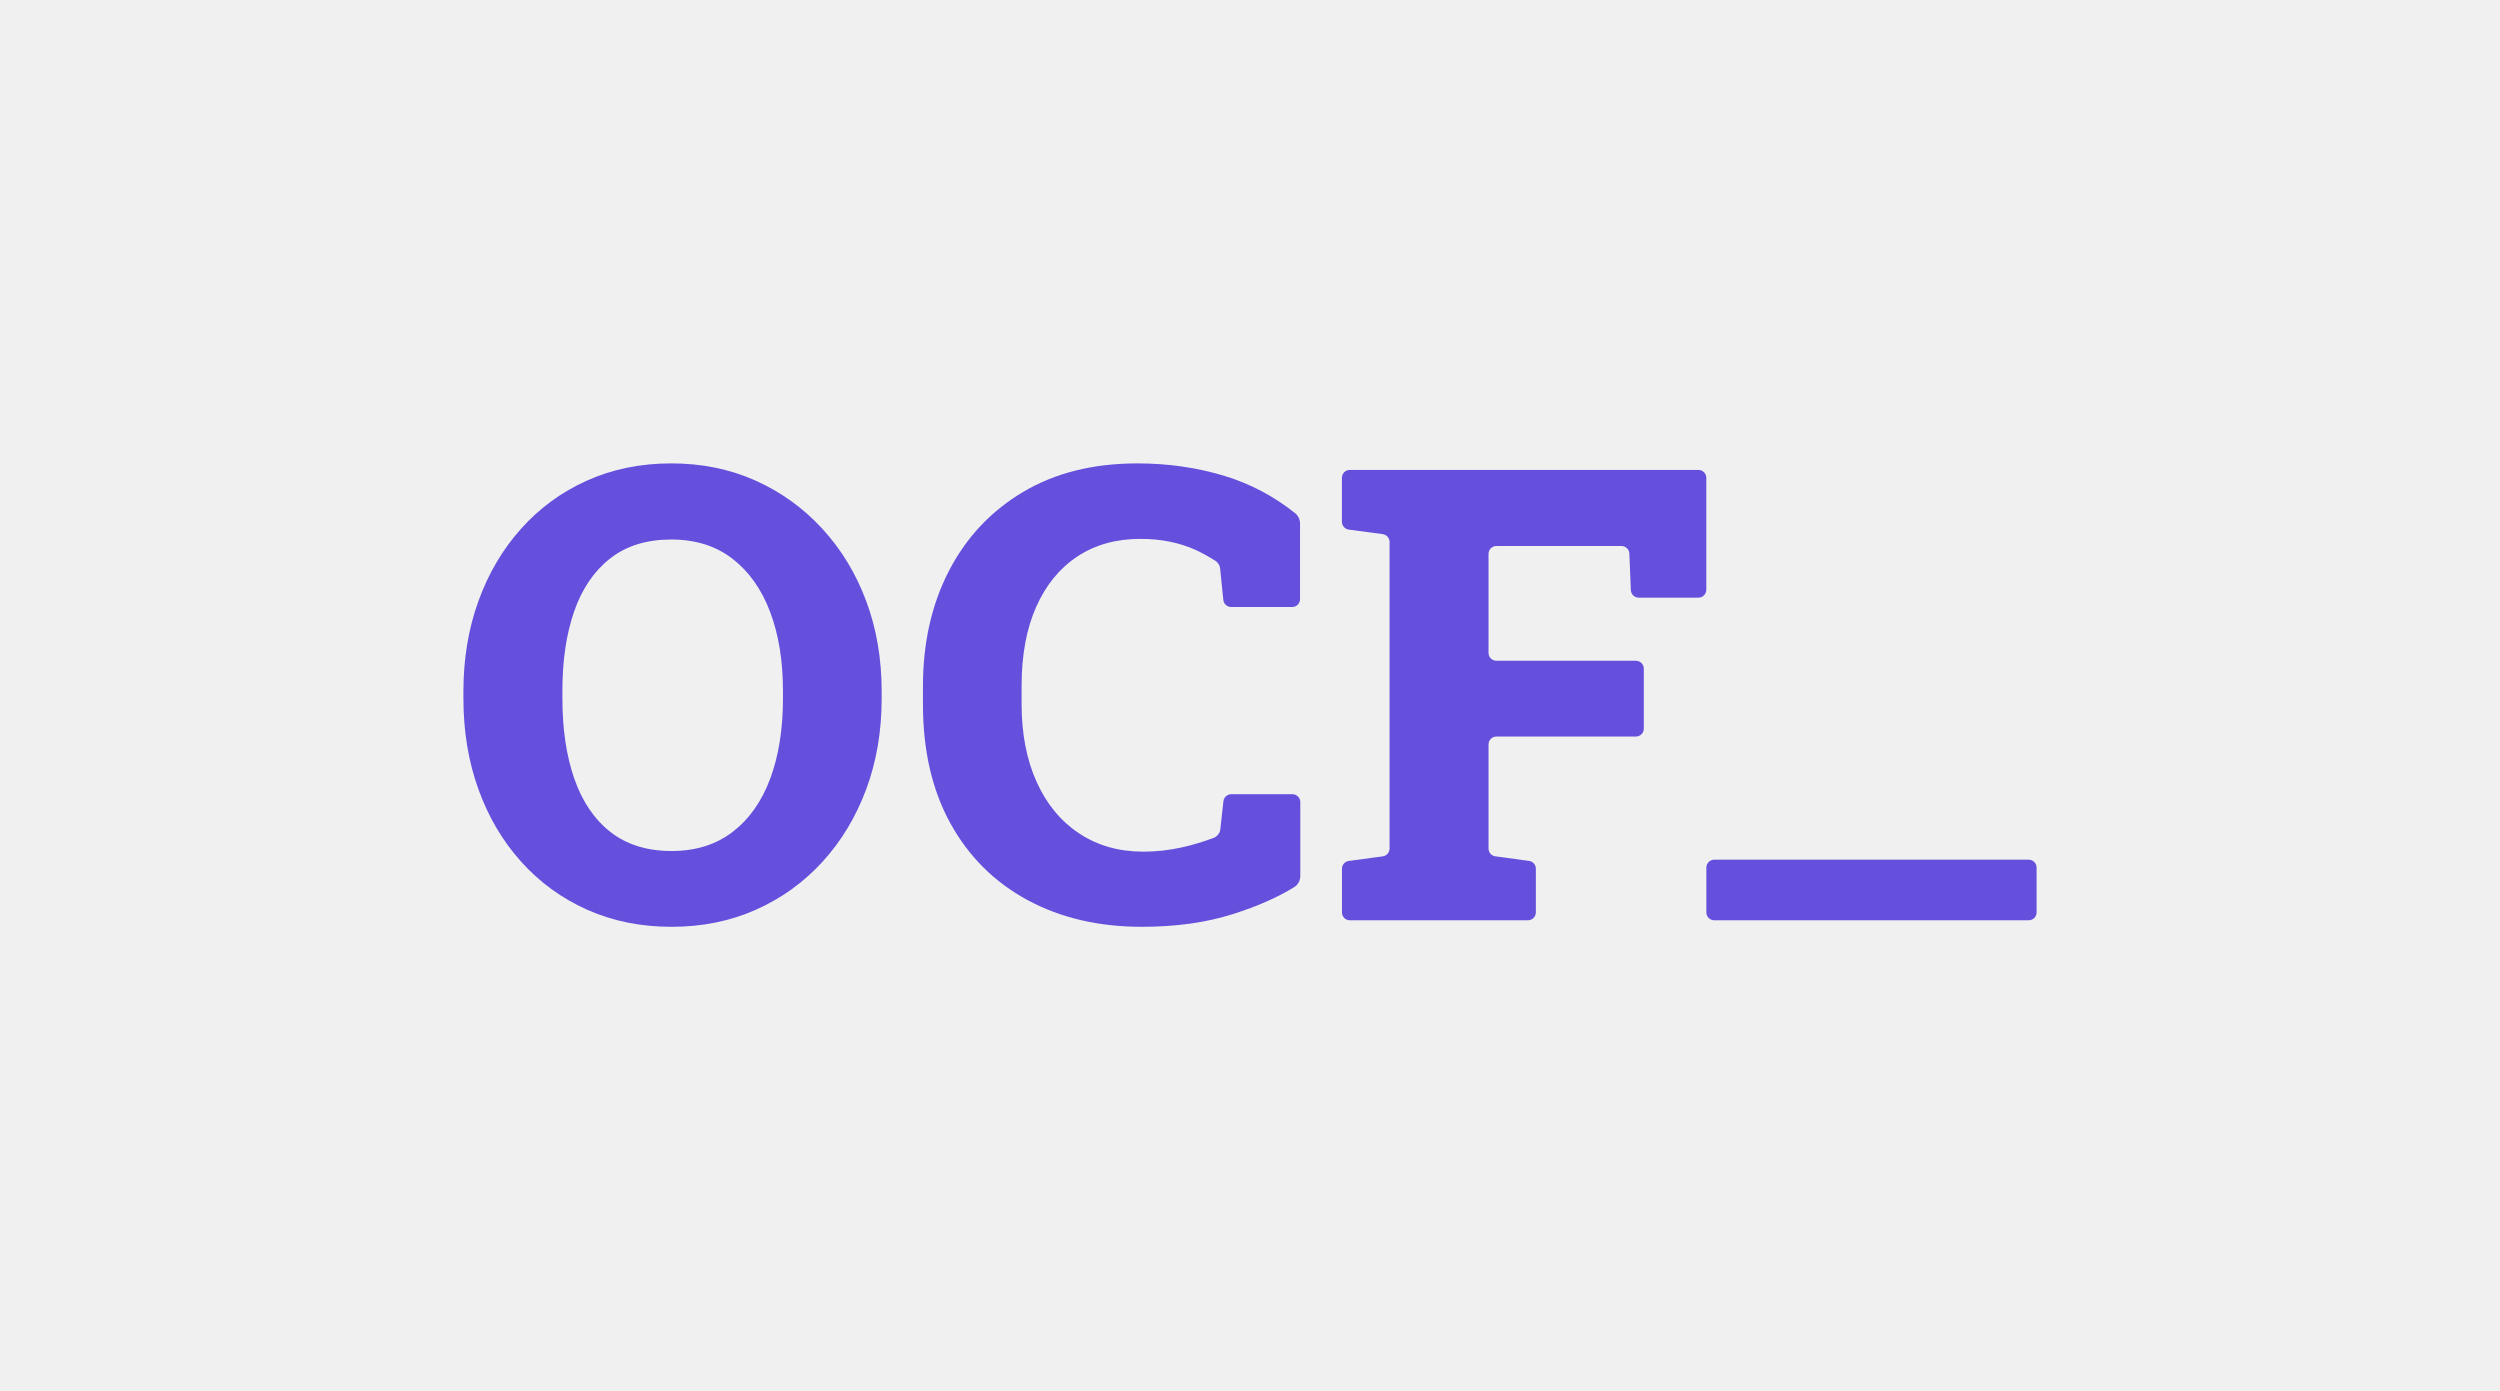
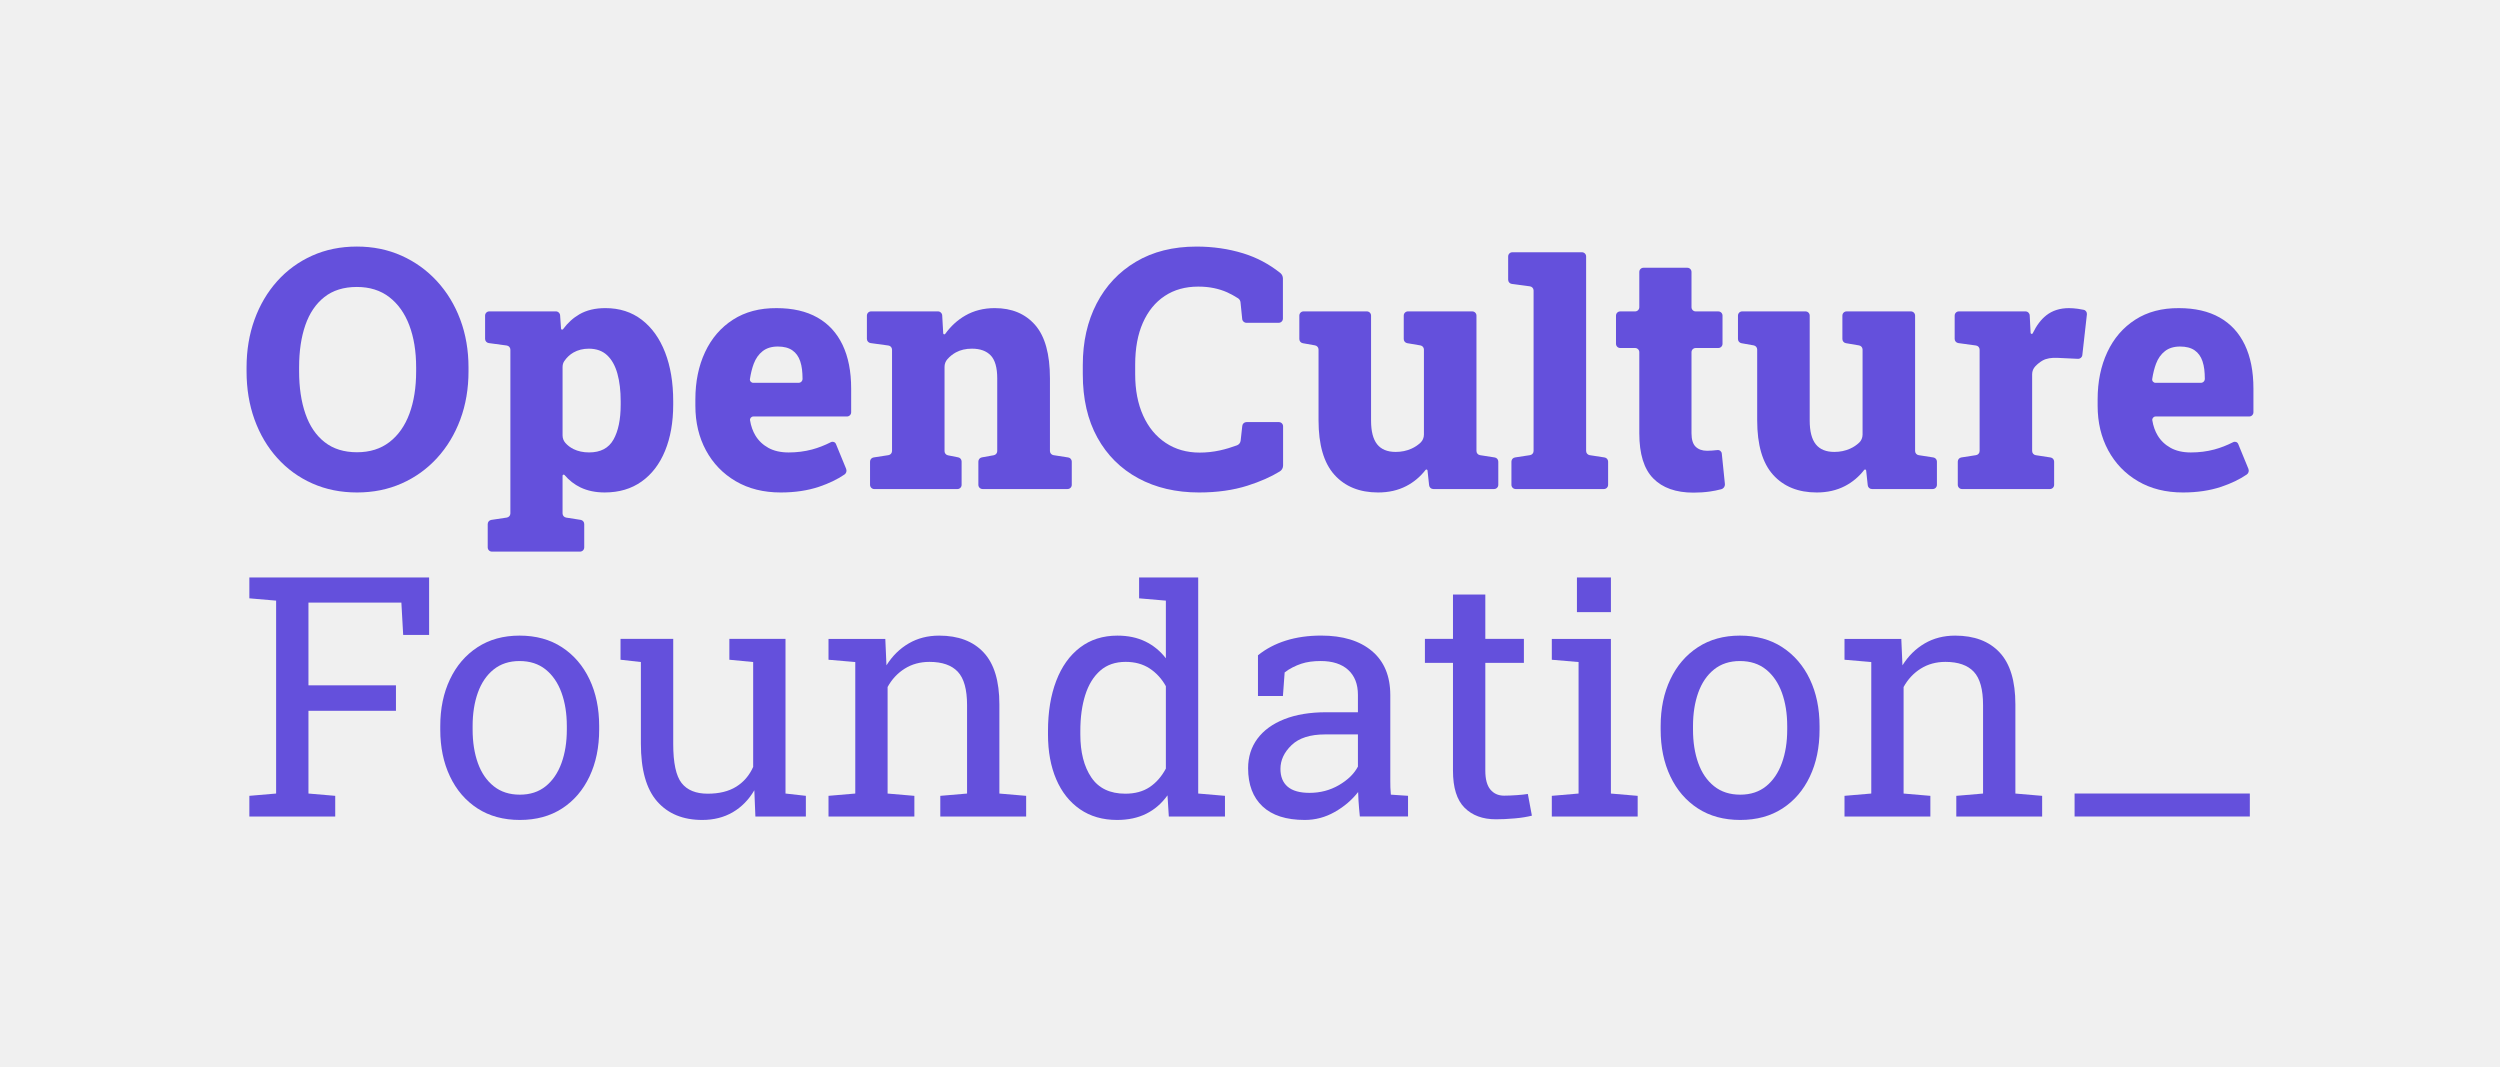
- <svg xmlns="http://www.w3.org/2000/svg" version="1.1" x="0px" y="0px" viewBox="0 0 1112.39 618.58" style="enable-background:new 0 0 1112.39 618.58;" xml:space="preserve">
+ <svg xmlns="http://www.w3.org/2000/svg" version="1.1" x="0px" y="0px" viewBox="0 0 1744 744" style="enable-background:new 0 0 1744 744;" xml:space="preserve">
  <style type="text/css">
	.st0{fill:#FFFFFF;}
	.st1{fill:none;stroke:#FFFFFF;stroke-width:3;stroke-miterlimit:10;}
	.st2{display:none;}
	.st3{display:inline;fill:#606060;}
	.st4{fill:#6450DC;}
	.st5{fill:none;}
	.st6{fill:#D7DCF0;}
	.st7{fill:#0F1923;}
</style>
-   <g id="Notes">
- </g>
  <g id="BG__x28_Don_x27_t_Export_x29_" class="st2">
-     <rect class="st3" width="1112.39" height="618.58" />
+     <rect class="st3" width="1744" height="744" />
  </g>
  <g id="Logo">
    <g>
-       <path class="st4" d="M298.83,412.39c-13.67,0-26.17-2.52-37.5-7.57c-11.34-5.05-21.13-12.16-29.39-21.34    c-8.26-9.18-14.61-19.93-19.06-32.28c-4.46-12.34-6.68-25.81-6.68-40.4v-3.17c0-14.5,2.23-27.9,6.68-40.19    c4.45-12.3,10.78-23.03,19-32.21c8.21-9.18,17.98-16.31,29.32-21.4c11.33-5.09,23.83-7.64,37.5-7.64    c13.58,0,26.06,2.55,37.44,7.64s21.29,12.23,29.73,21.4c8.44,9.18,14.96,19.91,19.55,32.21c4.59,12.3,6.88,25.7,6.88,40.19v3.17    c0,14.59-2.29,28.06-6.88,40.4c-4.59,12.34-11.08,23.1-19.47,32.28c-8.4,9.18-18.29,16.29-29.67,21.34    C324.89,409.86,312.41,412.39,298.83,412.39z M298.83,378.66c10.74,0,19.8-2.84,27.19-8.53c7.38-5.69,12.96-13.6,16.72-23.74    c3.76-10.14,5.64-22,5.64-35.58v-3.44c0-13.3-1.9-25-5.71-35.1c-3.81-10.09-9.41-17.98-16.79-23.68    c-7.39-5.69-16.45-8.53-27.19-8.53c-11.01,0-20.1,2.82-27.25,8.47c-7.16,5.64-12.48,13.49-15.97,23.54    c-3.49,10.05-5.23,21.82-5.23,35.31v3.44c0,13.58,1.77,25.46,5.3,35.65c3.53,10.19,8.9,18.1,16.1,23.74    C278.85,375.84,287.91,378.66,298.83,378.66z" />
-       <path class="st4" d="M597.11,405.97v-19.41c0-1.76,1.31-3.26,3.05-3.49l15.09-2.03c1.75-0.24,3.05-1.73,3.05-3.49V241.16    c0-1.76-1.31-3.26-3.06-3.49l-15.09-2.02c-1.75-0.23-3.06-1.73-3.06-3.49v-19.55c0-1.95,1.58-3.52,3.52-3.52h155.1    c1.95,0,3.52,1.58,3.52,3.52v49.8c0,1.95-1.58,3.52-3.52,3.52h-26.54c-1.89,0-3.45-1.49-3.52-3.38l-0.65-16.22    c-0.08-1.89-1.63-3.38-3.52-3.38h-55.63c-1.95,0-3.52,1.58-3.52,3.52v44.02c0,1.95,1.58,3.52,3.52,3.52h62.05    c1.95,0,3.52,1.58,3.52,3.52v26.68c0,1.95-1.58,3.52-3.52,3.52h-62.05c-1.95,0-3.52,1.58-3.52,3.52v46.29    c0,1.76,1.3,3.26,3.05,3.49l14.96,2.03c1.75,0.24,3.05,1.73,3.05,3.49v19.41c0,1.95-1.58,3.52-3.52,3.52h-79.26    C598.69,409.5,597.11,407.92,597.11,405.97z" />
-       <path class="st4" d="M759.26,405.97v-19.93c0-1.95,1.58-3.52,3.52-3.52h139.89c1.95,0,3.52,1.58,3.52,3.52v19.93    c0,1.95-1.58,3.52-3.52,3.52H762.78C760.83,409.5,759.26,407.92,759.26,405.97z" />
-       <path class="st4" d="M508.12,412.39c-19.27,0-36.25-3.97-50.93-11.91c-14.68-7.94-26.11-19.29-34.27-34.07    c-8.17-14.77-12.25-32.48-12.25-53.13v-7.85c0-19.36,3.85-36.5,11.56-51.41c7.71-14.91,18.7-26.61,32.97-35.1    c14.27-8.49,31.22-12.73,50.86-12.73c13.76,0,26.77,1.88,39.02,5.64c11.36,3.49,21.76,8.99,31.19,16.51    c1.4,1.11,2.19,2.84,2.19,4.63l0,33.61c0,1.95-1.58,3.52-3.52,3.52h-27.11c-1.81,0-3.32-1.37-3.51-3.17L542.91,253    c-0.14-1.41-0.9-2.7-2.1-3.46c-2.83-1.79-6.18-3.67-9.01-4.94c-3.49-1.56-7.25-2.75-11.29-3.58c-4.04-0.83-8.4-1.24-13.08-1.24    c-10.83,0-20.19,2.62-28.08,7.85c-7.89,5.23-13.99,12.71-18.31,22.44c-4.32,9.73-6.47,21.43-6.47,35.1v8.12    c0,13.21,2.22,24.75,6.68,34.62c4.45,9.87,10.76,17.51,18.93,22.92c8.17,5.42,17.66,8.12,28.49,8.12c5.69,0,11.38-0.62,17.07-1.86    c4.68-1.02,9.77-2.58,14.18-4.23c1.68-0.63,2.88-2.12,3.07-3.9l1.38-12.44c0.2-1.78,1.71-3.13,3.5-3.13h27.19    c1.95,0,3.52,1.58,3.52,3.52l0,32.83c0,2.02-0.99,3.92-2.7,4.98c-7.42,4.58-16.45,8.57-27.1,11.95    C536.82,410.48,523.26,412.39,508.12,412.39z" />
-       <rect class="st5" width="1112.39" height="618.58" />
+       <path class="st4" d="M249.07,343.55c-11.38,0-21.78-2.1-31.21-6.3c-9.43-4.2-17.58-10.11-24.45-17.75    c-6.87-7.63-12.16-16.59-15.86-26.85c-3.7-10.27-5.55-21.47-5.55-33.61v-2.63c0-12.06,1.85-23.21,5.55-33.44    c3.7-10.23,8.97-19.16,15.8-26.8c6.83-7.63,14.96-13.57,24.39-17.81c9.43-4.24,19.83-6.36,31.21-6.36    c11.3,0,21.68,2.12,31.15,6.36c9.47,4.24,17.71,10.17,24.74,17.81c7.02,7.64,12.44,16.57,16.26,26.8    c3.82,10.23,5.73,21.38,5.73,33.44v2.63c0,12.14-1.91,23.34-5.73,33.61c-3.82,10.27-9.22,19.22-16.2,26.85    c-6.99,7.64-15.21,13.55-24.68,17.75C270.75,341.45,260.37,343.55,249.07,343.55z M249.07,315.49c8.93,0,16.47-2.37,22.62-7.1    c6.14-4.73,10.78-11.32,13.91-19.75c3.13-8.44,4.7-18.3,4.7-29.6v-2.86c0-11.07-1.59-20.8-4.75-29.2    c-3.17-8.4-7.83-14.96-13.97-19.7c-6.15-4.73-13.69-7.1-22.62-7.1c-9.16,0-16.72,2.35-22.67,7.04    c-5.96,4.7-10.38,11.22-13.28,19.58c-2.9,8.36-4.35,18.15-4.35,29.37v2.86c0,11.3,1.47,21.19,4.41,29.66    c2.94,8.47,7.4,15.06,13.4,19.75C232.45,313.15,239.98,315.49,249.07,315.49z" />
+       <path class="st4" d="M340.23,381.88v-16.3c0-1.45,1.06-2.68,2.5-2.9l10.81-1.62c1.44-0.21,2.5-1.45,2.5-2.9V243.94    c0-1.47-1.08-2.71-2.54-2.91l-12.56-1.7c-1.45-0.2-2.54-1.44-2.54-2.91v-16.27c0-1.62,1.31-2.93,2.93-2.93h46.48    c1.54,0,2.82,1.19,2.92,2.73l0.65,9.31c0.05,0.73,0.97,0.97,1.4,0.38c3.25-4.41,7.07-7.88,11.46-10.41    c4.96-2.86,10.99-4.29,18.09-4.29c9.85,0,18.3,2.71,25.37,8.13c7.06,5.42,12.48,13,16.26,22.73s5.67,21.09,5.67,34.07v2.4    c0,12.22-1.89,22.94-5.67,32.18c-3.78,9.24-9.24,16.4-16.38,21.47c-7.14,5.08-15.71,7.62-25.71,7.62    c-6.41,0-12.04-1.17-16.89-3.49c-4.23-2.03-7.95-4.92-11.16-8.67c-0.48-0.56-1.38-0.25-1.38,0.48l0,26.31    c0,1.44,1.05,2.67,2.48,2.9l10.16,1.59c1.43,0.22,2.48,1.45,2.48,2.9v16.32c0,1.62-1.31,2.93-2.93,2.93h-61.47    C341.54,384.81,340.23,383.5,340.23,381.88z M411,315.61c7.94,0,13.59-2.98,16.95-8.93c3.36-5.95,5.04-14.09,5.04-24.39v-2.4    c0-7.33-0.76-13.74-2.29-19.24c-1.53-5.5-3.91-9.77-7.16-12.83c-3.25-3.05-7.5-4.58-12.77-4.58c-4.05,0-7.63,0.9-10.76,2.69    c-2.55,1.46-4.69,3.49-6.43,6.08c-0.8,1.19-1.13,2.63-1.13,4.07v47.67c0,1.9,0.67,3.75,1.92,5.18c1.59,1.81,3.49,3.25,5.69,4.34    C403.23,314.83,406.88,315.61,411,315.61z" />
+       <path class="st4" d="M544.65,343.55c-11.99,0-22.45-2.61-31.38-7.84c-8.93-5.23-15.86-12.41-20.79-21.53    c-4.92-9.12-7.39-19.49-7.39-31.09v-4.47c0-12.37,2.25-23.36,6.76-32.98c4.5-9.62,10.99-17.16,19.47-22.62    c8.47-5.46,18.63-8.15,30.46-8.07c11.22,0,20.69,2.18,28.4,6.53c7.71,4.35,13.57,10.71,17.58,19.07    c4.01,8.36,6.01,18.53,6.01,30.52v16.54c0,1.62-1.31,2.93-2.93,2.93l-65.27,0c-1.42,0-2.56,1.26-2.34,2.66    c0.65,4.02,1.93,7.59,3.72,10.57c2.18,3.63,5.19,6.51,9.05,8.65c3.85,2.14,8.57,3.21,14.14,3.21c5.73,0,11.17-0.69,16.32-2.06    c4.35-1.16,8.74-2.86,13.17-5.11c1.33-0.67,2.95-0.12,3.52,1.26l7.11,17.32c0.59,1.43,0.14,3.11-1.14,3.98    c-4.94,3.37-10.85,6.22-17.73,8.54C563.48,342.21,554.57,343.55,544.65,343.55z M557.12,267.05c1.54,0,2.76-1.27,2.74-2.81    c-0.07-4.86-0.39-8.54-1.64-12.25c-1.12-3.32-2.94-5.86-5.5-7.62c-2.56-1.76-5.94-2.63-10.14-2.63c-4.28,0-7.79,1.07-10.54,3.21    c-2.75,2.14-4.83,5.08-6.24,8.82c-1.15,3.04-2.06,6.79-2.65,10.63c-0.21,1.4,0.91,2.66,2.33,2.66L557.12,267.05z" />
+       <path class="st4" d="M1522.87,343.55c-11.99,0-22.45-2.61-31.38-7.84c-8.93-5.23-15.86-12.41-20.79-21.53    c-4.92-9.12-7.39-19.49-7.39-31.09v-4.47c0-12.37,2.25-23.36,6.76-32.98c4.5-9.62,10.99-17.16,19.47-22.62    c8.47-5.46,18.63-8.15,30.46-8.07c11.22,0,20.69,2.18,28.4,6.53c7.71,4.35,13.57,10.71,17.58,19.07    c4.01,8.36,6.01,18.53,6.01,30.52v16.54c0,1.62-1.31,2.93-2.93,2.93l-65.27,0c-1.42,0-2.56,1.26-2.34,2.66    c0.65,4.02,1.93,7.59,3.72,10.57c2.18,3.63,5.19,6.51,9.05,8.65c3.85,2.14,8.57,3.21,14.14,3.21c5.73,0,11.17-0.69,16.32-2.06    c4.35-1.16,8.74-2.86,13.17-5.11c1.33-0.67,2.95-0.12,3.52,1.26l7.11,17.32c0.59,1.43,0.14,3.11-1.14,3.98    c-4.94,3.37-10.85,6.22-17.73,8.54C1541.71,342.21,1532.79,343.55,1522.87,343.55z M1535.35,267.05c1.54,0,2.76-1.27,2.74-2.81    c-0.07-4.86-0.39-8.54-1.64-12.25c-1.12-3.32-2.94-5.86-5.5-7.62c-2.56-1.76-5.94-2.63-10.14-2.63c-4.28,0-7.79,1.07-10.54,3.21    c-2.75,2.14-4.83,5.08-6.24,8.82c-1.15,3.04-2.06,6.79-2.65,10.63c-0.21,1.4,0.91,2.66,2.33,2.66L1535.35,267.05z" />
+       <path class="st4" d="M606.94,338.21v-16.2c0-1.45,1.06-2.68,2.48-2.9l10.38-1.6c1.43-0.22,2.48-1.45,2.48-2.9v-70.68    c0-1.47-1.08-2.71-2.54-2.9l-12.45-1.7c-1.45-0.2-2.54-1.44-2.54-2.9v-16.27c0-1.62,1.31-2.93,2.93-2.93h46.67    c1.55,0,2.84,1.21,2.93,2.77l0.71,12.53c0.04,0.74,0.97,0.98,1.4,0.38c3.88-5.38,8.53-9.63,13.96-12.76    c6.03-3.47,12.9-5.21,20.61-5.21c11.91,0,21.3,3.93,28.17,11.8c6.87,7.86,10.31,20.27,10.31,37.22v50.66    c0,1.45,1.05,2.68,2.48,2.9l10.27,1.6c1.43,0.22,2.48,1.45,2.48,2.9v16.2c0,1.62-1.31,2.93-2.93,2.93h-59.3    c-1.62,0-2.93-1.31-2.93-2.93v-16.26c0-1.42,1.02-2.63,2.41-2.89l8.34-1.5c1.4-0.25,2.41-1.47,2.41-2.89v-50.72    c0-7.48-1.51-12.81-4.52-15.98c-3.02-3.17-7.39-4.75-13.11-4.75c-4.28,0-8,0.86-11.17,2.58c-2.27,1.23-4.27,2.84-6.01,4.83    c-1.26,1.44-1.95,3.3-1.95,5.21v58.89c0,1.4,0.99,2.6,2.36,2.88l7.19,1.43c1.37,0.27,2.36,1.48,2.36,2.88v16.31    c0,1.62-1.31,2.93-2.93,2.93h-58.04C608.26,341.15,606.94,339.83,606.94,338.21z" />
+       <path class="st4" d="M836.44,343.55c-16.03,0-30.16-3.3-42.37-9.91c-12.22-6.6-21.72-16.05-28.52-28.34    c-6.8-12.29-10.19-27.03-10.19-44.2v-6.53c0-16.11,3.21-30.37,9.62-42.77c6.41-12.41,15.56-22.14,27.43-29.2    c11.87-7.06,25.98-10.59,42.31-10.59c11.45,0,22.27,1.57,32.47,4.7c9.45,2.9,18.1,7.48,25.95,13.73c1.16,0.93,1.82,2.36,1.82,3.85    l0,27.96c0,1.62-1.31,2.93-2.93,2.93h-22.55c-1.5,0-2.77-1.14-2.92-2.64l-1.17-11.6c-0.12-1.18-0.75-2.25-1.75-2.88    c-2.35-1.49-5.14-3.05-7.5-4.11c-2.9-1.3-6.03-2.29-9.39-2.98c-3.36-0.69-6.99-1.03-10.88-1.03c-9.01,0-16.8,2.18-23.36,6.53    c-6.57,4.35-11.64,10.57-15.23,18.67c-3.59,8.09-5.38,17.83-5.38,29.2v6.76c0,10.99,1.85,20.6,5.55,28.8    c3.7,8.21,8.95,14.56,15.75,19.07c6.79,4.51,14.7,6.76,23.71,6.76c4.73,0,9.47-0.52,14.2-1.55c3.89-0.85,8.13-2.15,11.8-3.52    c1.4-0.52,2.39-1.76,2.56-3.25l1.15-10.35c0.17-1.48,1.42-2.61,2.91-2.61h22.62c1.62,0,2.93,1.31,2.93,2.93l0,27.32    c0,1.68-0.82,3.26-2.25,4.14c-6.17,3.81-13.69,7.13-22.55,9.95C860.32,341.96,849.04,343.55,836.44,343.55z" />
+       <path class="st4" d="M1054.37,338.21v-16.2c0-1.45,1.06-2.68,2.49-2.9l10.48-1.6c1.43-0.22,2.49-1.45,2.49-2.9V202.66    c0-1.47-1.09-2.71-2.54-2.91l-12.66-1.69c-1.46-0.19-2.54-1.44-2.54-2.91V178.9c0-1.62,1.31-2.93,2.93-2.93h48.53    c1.62,0,2.93,1.31,2.93,2.93v135.72c0,1.45,1.06,2.68,2.48,2.9l10.38,1.6c1.43,0.22,2.48,1.45,2.48,2.9v16.2    c0,1.62-1.31,2.93-2.93,2.93h-61.59C1055.68,341.15,1054.37,339.83,1054.37,338.21z" />
+       <path class="st4" d="M1267.38,343.55c-12.9,0-23.06-4.1-30.46-12.31c-7.41-8.21-11.11-20.9-11.11-38.08v-49.33    c0-1.42-1.02-2.64-2.42-2.89l-8.56-1.52c-1.4-0.25-2.42-1.47-2.42-2.89v-16.37c0-1.62,1.31-2.93,2.93-2.93h10.47h33.71    c1.62,0,2.93,1.31,2.93,2.93v73.22c0,7.48,1.41,13,4.24,16.55c2.82,3.55,7.14,5.33,12.94,5.33c3.97,0,7.65-0.76,11.05-2.29    c2.31-1.04,4.39-2.42,6.23-4.13c1.57-1.46,2.42-3.55,2.42-5.69v-59.3c0-1.43-1.03-2.65-2.44-2.89l-9.2-1.56    c-1.41-0.24-2.44-1.46-2.44-2.89v-16.35c0-1.62,1.31-2.93,2.93-2.93h11.15h33.71c1.62,0,2.93,1.31,2.93,2.93v94.46    c0,1.45,1.05,2.68,2.48,2.9l10.27,1.6c1.43,0.22,2.48,1.45,2.48,2.9v16.2c0,1.62-1.31,2.93-2.93,2.93h-42.42    c-1.5,0-2.75-1.13-2.91-2.62l-1.11-10.33c-0.08-0.7-0.95-0.92-1.38-0.37c-3.74,4.81-8.22,8.56-13.43,11.25    C1281.25,342.06,1274.71,343.55,1267.38,343.55z" />
+       <path class="st4" d="M961.38,343.55c-12.9,0-23.06-4.1-30.46-12.31c-7.41-8.21-11.11-20.9-11.11-38.08v-49.33    c0-1.42-1.02-2.64-2.42-2.89l-8.56-1.52c-1.4-0.25-2.42-1.47-2.42-2.89v-16.37c0-1.62,1.31-2.93,2.93-2.93h44.18    c1.62,0,2.93,1.31,2.93,2.93v73.22c0,7.48,1.41,13,4.24,16.55c2.82,3.55,7.14,5.33,12.94,5.33c3.97,0,7.65-0.76,11.05-2.29    c2.31-1.04,4.39-2.42,6.23-4.13c1.57-1.46,2.42-3.55,2.42-5.69v-59.3c0-1.43-1.03-2.65-2.44-2.89l-9.2-1.56    c-1.41-0.24-2.44-1.46-2.44-2.89v-16.35c0-1.62,1.31-2.93,2.93-2.93h44.87c1.62,0,2.93,1.31,2.93,2.93v94.46    c0,1.45,1.05,2.68,2.48,2.9l10.27,1.6c1.43,0.22,2.48,1.45,2.48,2.9v16.2c0,1.62-1.31,2.93-2.93,2.93h-42.42    c-1.5,0-2.75-1.13-2.91-2.62l-1.11-10.33c-0.08-0.7-0.95-0.92-1.38-0.37c-3.74,4.81-8.22,8.56-13.43,11.25    C975.26,342.06,968.71,343.55,961.38,343.55z" />
+       <path class="st4" d="M1365.75,338.21v-16.2c0-1.45,1.05-2.68,2.48-2.9l10.27-1.6c1.43-0.22,2.48-1.45,2.48-2.9v-70.69    c0-1.47-1.08-2.71-2.53-2.9l-12.34-1.69c-1.45-0.2-2.53-1.44-2.53-2.9v-16.27c0-1.62,1.31-2.93,2.93-2.93h46.47    c1.57,0,2.87,1.23,2.95,2.8l0.62,12.18c0.04,0.8,1.13,1.04,1.47,0.32c2.65-5.49,5.8-9.67,9.46-12.54    c4.28-3.36,9.54-5.04,15.8-5.04c1.83,0,3.91,0.15,6.24,0.46c1.42,0.19,2.79,0.43,4.12,0.73c1.43,0.32,2.35,1.73,2.18,3.19    l-3.19,28.39c-0.17,1.54-1.51,2.67-3.05,2.6l-14.09-0.67c-4.43-0.23-7.94,0.38-10.54,1.83c-1.75,0.98-3.43,2.31-5.05,3.98    c-1.44,1.49-2.28,3.48-2.28,5.56v53.61c0,1.45,1.06,2.68,2.48,2.9l10.38,1.6c1.43,0.22,2.48,1.45,2.48,2.9v16.2    c0,1.62-1.31,2.93-2.93,2.93h-61.36C1367.06,341.15,1365.75,339.83,1365.75,338.21z" />
+       <path class="st4" d="M173.95,569.6v-14.43l18.67-1.6V419l-18.67-1.6v-14.54h125.4v40.08h-18.09l-1.26-22.56h-64.82v57.72h61.04    v17.75h-61.04v57.72l18.67,1.6v14.43H173.95z" />
+       <path class="st4" d="M362.67,572c-11.45,0-21.32-2.69-29.6-8.07c-8.29-5.38-14.68-12.83-19.18-22.33    c-4.51-9.51-6.76-20.36-6.76-32.58v-2.52c0-12.21,2.25-23.08,6.76-32.58c4.5-9.51,10.9-16.97,19.18-22.39    c8.28-5.42,18.07-8.13,29.37-8.13c11.45,0,21.32,2.71,29.6,8.13c8.28,5.42,14.68,12.87,19.18,22.33    c4.5,9.47,6.76,20.35,6.76,32.64v2.52c0,12.29-2.25,23.19-6.76,32.7c-4.51,9.51-10.88,16.93-19.12,22.27    C383.86,569.33,374.05,572,362.67,572z M362.67,554.36c7.17,0,13.19-1.97,18.04-5.9c4.85-3.93,8.51-9.31,10.99-16.15    c2.48-6.83,3.72-14.6,3.72-23.3v-2.52c0-8.7-1.24-16.47-3.72-23.3c-2.48-6.83-6.17-12.21-11.05-16.15    c-4.89-3.93-10.96-5.9-18.21-5.9c-7.18,0-13.21,1.97-18.09,5.9c-4.89,3.93-8.55,9.32-10.99,16.15c-2.45,6.83-3.66,14.6-3.66,23.3    v2.52c0,8.7,1.22,16.47,3.66,23.3c2.44,6.83,6.13,12.22,11.05,16.15C349.33,552.4,355.42,554.36,362.67,554.36z" />
+       <path class="st4" d="M489.91,572c-13.44,0-23.93-4.31-31.49-12.94s-11.34-22.06-11.34-40.31v-56.92l-14.2-1.6v-14.54h14.2h22.56    v73.29c0,13.21,1.95,22.29,5.84,27.26c3.89,4.96,9.96,7.44,18.21,7.44c8.02,0,14.64-1.62,19.87-4.87    c5.23-3.24,9.18-7.84,11.85-13.8v-73.18l-16.61-1.6v-14.54h16.61h22.56v107.88l14.2,1.6v14.43h-35.21l-0.74-18.32    c-3.89,6.64-8.92,11.76-15.06,15.35C505,570.21,497.92,572,489.91,572z" />
+       <path class="st4" d="M577.97,569.6v-14.43l18.67-1.6v-91.73l-18.67-1.6v-14.54h39.62l0.8,18.44c4.12-6.56,9.29-11.66,15.52-15.29    c6.22-3.63,13.3-5.44,21.24-5.44c13.36,0,23.71,3.91,31.03,11.74c7.33,7.83,10.99,19.91,10.99,36.25v62.18l18.67,1.6v14.43h-59.89    v-14.43l18.67-1.6v-61.73c0-10.92-2.16-18.67-6.47-23.25c-4.31-4.58-10.9-6.87-19.75-6.87c-6.49,0-12.24,1.57-17.24,4.7    c-5,3.13-8.99,7.41-11.97,12.83v74.32l18.67,1.6v14.43H577.97z" />
+       <path class="st4" d="M1286.73,569.6v-14.43l18.67-1.6v-91.73l-18.67-1.6v-14.54h39.62l0.8,18.44c4.12-6.56,9.29-11.66,15.52-15.29    c6.22-3.63,13.3-5.44,21.24-5.44c13.36,0,23.71,3.91,31.03,11.74c7.33,7.83,10.99,19.91,10.99,36.25v62.18l18.67,1.6v14.43h-59.89    v-14.43l18.67-1.6v-61.73c0-10.92-2.16-18.67-6.47-23.25c-4.31-4.58-10.9-6.87-19.75-6.87c-6.49,0-12.24,1.57-17.24,4.7    c-5,3.13-8.99,7.41-11.97,12.83v74.32l18.67,1.6v14.43H1286.73z" />
+       <path class="st4" d="M779.3,572c-10.08,0-18.72-2.5-25.94-7.5s-12.73-11.97-16.55-20.9c-3.82-8.93-5.73-19.35-5.73-31.26v-2.4    c0-13.28,1.91-24.93,5.73-34.93c3.82-10,9.35-17.77,16.61-23.3c7.25-5.53,15.96-8.3,26.11-8.3c7.33,0,13.8,1.36,19.41,4.07    c5.61,2.71,10.4,6.62,14.37,11.74V419l-18.67-1.6v-14.54h18.67h22.56v150.71l18.67,1.6v14.43h-39.17l-0.92-14.77    c-4.05,5.65-8.99,9.93-14.83,12.83C793.78,570.55,787.01,572,779.3,572z M785.02,553.68c6.72,0,12.37-1.53,16.95-4.58    c4.58-3.05,8.36-7.37,11.34-12.94v-57.49c-2.9-5.19-6.68-9.31-11.34-12.37c-4.66-3.05-10.23-4.58-16.72-4.58    c-7.18,0-13.1,2.04-17.75,6.13c-4.66,4.09-8.13,9.73-10.42,16.95c-2.29,7.21-3.44,15.59-3.44,25.14v2.4    c0,12.45,2.56,22.45,7.67,30C766.43,549.9,774.33,553.68,785.02,553.68z" />
+       <path class="st4" d="M910.19,572c-12.9,0-22.71-3.15-29.43-9.45c-6.72-6.3-10.08-15.17-10.08-26.63c0-7.86,2.16-14.72,6.47-20.56    c4.31-5.84,10.55-10.38,18.72-13.63c8.17-3.24,17.94-4.87,29.32-4.87h22.1v-12.14c0-7.48-2.27-13.28-6.81-17.41    c-4.54-4.12-10.94-6.18-19.18-6.18c-5.19,0-9.7,0.63-13.51,1.89c-3.82,1.26-8.4,3.48-11.62,6.07l-1.2,16.43h-17.41v-28.4    c5.57-4.5,12.06-7.92,19.47-10.25c7.4-2.33,15.61-3.49,24.62-3.49c15.04,0,26.84,3.59,35.39,10.76    c8.55,7.18,12.83,17.45,12.83,30.81v59.66c0,1.6,0.02,3.17,0.06,4.7c0.04,1.53,0.18,3.51,0.33,5.04l11.98,0.8v14.43h-33.61    c0,0-1-8.96-1.2-17.06c-4.35,5.57-9.79,10.21-16.32,13.91C924.56,570.15,917.6,572,910.19,572z M913.51,553.1    c7.48,0,14.31-1.79,20.5-5.38c6.18-3.59,10.61-7.9,13.28-12.94v-22.45h-22.9c-10.38,0-18.17,2.48-23.36,7.44    c-5.19,4.96-7.79,10.5-7.79,16.61c0,5.42,1.68,9.56,5.04,12.43C901.64,551.67,906.72,553.1,913.51,553.1z" />
+       <path class="st4" d="M1043.49,571.54c-9.16,0-16.43-2.69-21.82-8.07c-5.38-5.38-8.07-13.99-8.07-25.82V462.4h-19.58v-16.72h19.58    v-30.92h22.56v30.92h26.91v16.72h-26.91v75.24c0,5.96,1.18,10.35,3.55,13.17c2.36,2.82,5.54,4.24,9.51,4.24    c2.67,0,5.45-0.13,8.93-0.36c3.31-0.21,5.6-0.49,7.67-0.83l2.83,15.15c-3.37,0.82-7,1.47-11.81,1.89    C1051.28,571.38,1047.62,571.54,1043.49,571.54z" />
+       <path class="st4" d="M1082.54,569.6v-14.43l18.67-1.6v-91.73l-18.67-1.6v-14.54h41.23v107.88l18.67,1.6v14.43H1082.54z     M1100.07,427.02v-24.16h23.71v24.16H1100.07z" />
+       <path class="st4" d="M1214.01,572c-11.45,0-21.32-2.69-29.6-8.07c-8.29-5.38-14.68-12.83-19.18-22.33    c-4.51-9.51-6.76-20.36-6.76-32.58v-2.52c0-12.21,2.25-23.08,6.76-32.58c4.5-9.51,10.9-16.97,19.18-22.39    c8.28-5.42,18.07-8.13,29.37-8.13c11.45,0,21.32,2.71,29.6,8.13c8.28,5.42,14.68,12.87,19.18,22.33    c4.5,9.47,6.76,20.35,6.76,32.64v2.52c0,12.29-2.25,23.19-6.76,32.7c-4.51,9.51-10.88,16.93-19.12,22.27    C1235.2,569.33,1225.39,572,1214.01,572z M1214.01,554.36c7.17,0,13.19-1.97,18.04-5.9c4.85-3.93,8.51-9.31,10.99-16.15    c2.48-6.83,3.72-14.6,3.72-23.3v-2.52c0-8.7-1.24-16.47-3.72-23.3c-2.48-6.83-6.17-12.21-11.05-16.15    c-4.89-3.93-10.96-5.9-18.21-5.9c-7.18,0-13.21,1.97-18.09,5.9c-4.89,3.93-8.55,9.32-10.99,16.15c-2.44,6.83-3.66,14.6-3.66,23.3    v2.52c0,8.7,1.22,16.47,3.66,23.3c2.44,6.83,6.13,12.22,11.05,16.15C1200.67,552.4,1206.76,554.36,1214.01,554.36z" />
+       <path class="st4" d="M1447.23,553.56v16.03h122.25v-16.03H1447.23z" />
+       <path class="st4" d="M1181.37,343.66c-12.22,0-21.57-3.3-28.06-9.91c-6.49-6.6-9.73-17.08-9.73-31.44V245.7    c0-1.62-1.31-2.93-2.93-2.93h-10.4c-1.62,0-2.93-1.31-2.93-2.93v-19.67c0-1.62,1.31-2.93,2.93-2.93h10.4    c1.62,0,2.93-1.31,2.93-2.93v-24.6c0-1.62,1.31-2.93,2.93-2.93h30.55c1.62,0,2.93,1.31,2.93,2.93v24.6c0,1.62,1.31,2.93,2.93,2.93    h15.78c1.62,0,2.93,1.31,2.93,2.93v19.67c0,1.62-1.31,2.93-2.93,2.93h-15.78c-1.62,0-2.93,1.31-2.93,2.93v56.5    c0,4.43,0.97,7.58,2.92,9.45c1.95,1.87,4.6,2.81,7.96,2.81c2.05,0,4.64-0.2,7.22-0.5c1.51-0.18,2.88,0.92,3.03,2.44l2.16,21.14    c0.18,1.72-0.91,3.33-2.58,3.76c-2.55,0.66-5.2,1.22-7.94,1.6C1188.97,343.43,1185.19,343.66,1181.37,343.66z" />
+       <rect class="st5" width="1744" height="744" />
    </g>
  </g>
</svg>
